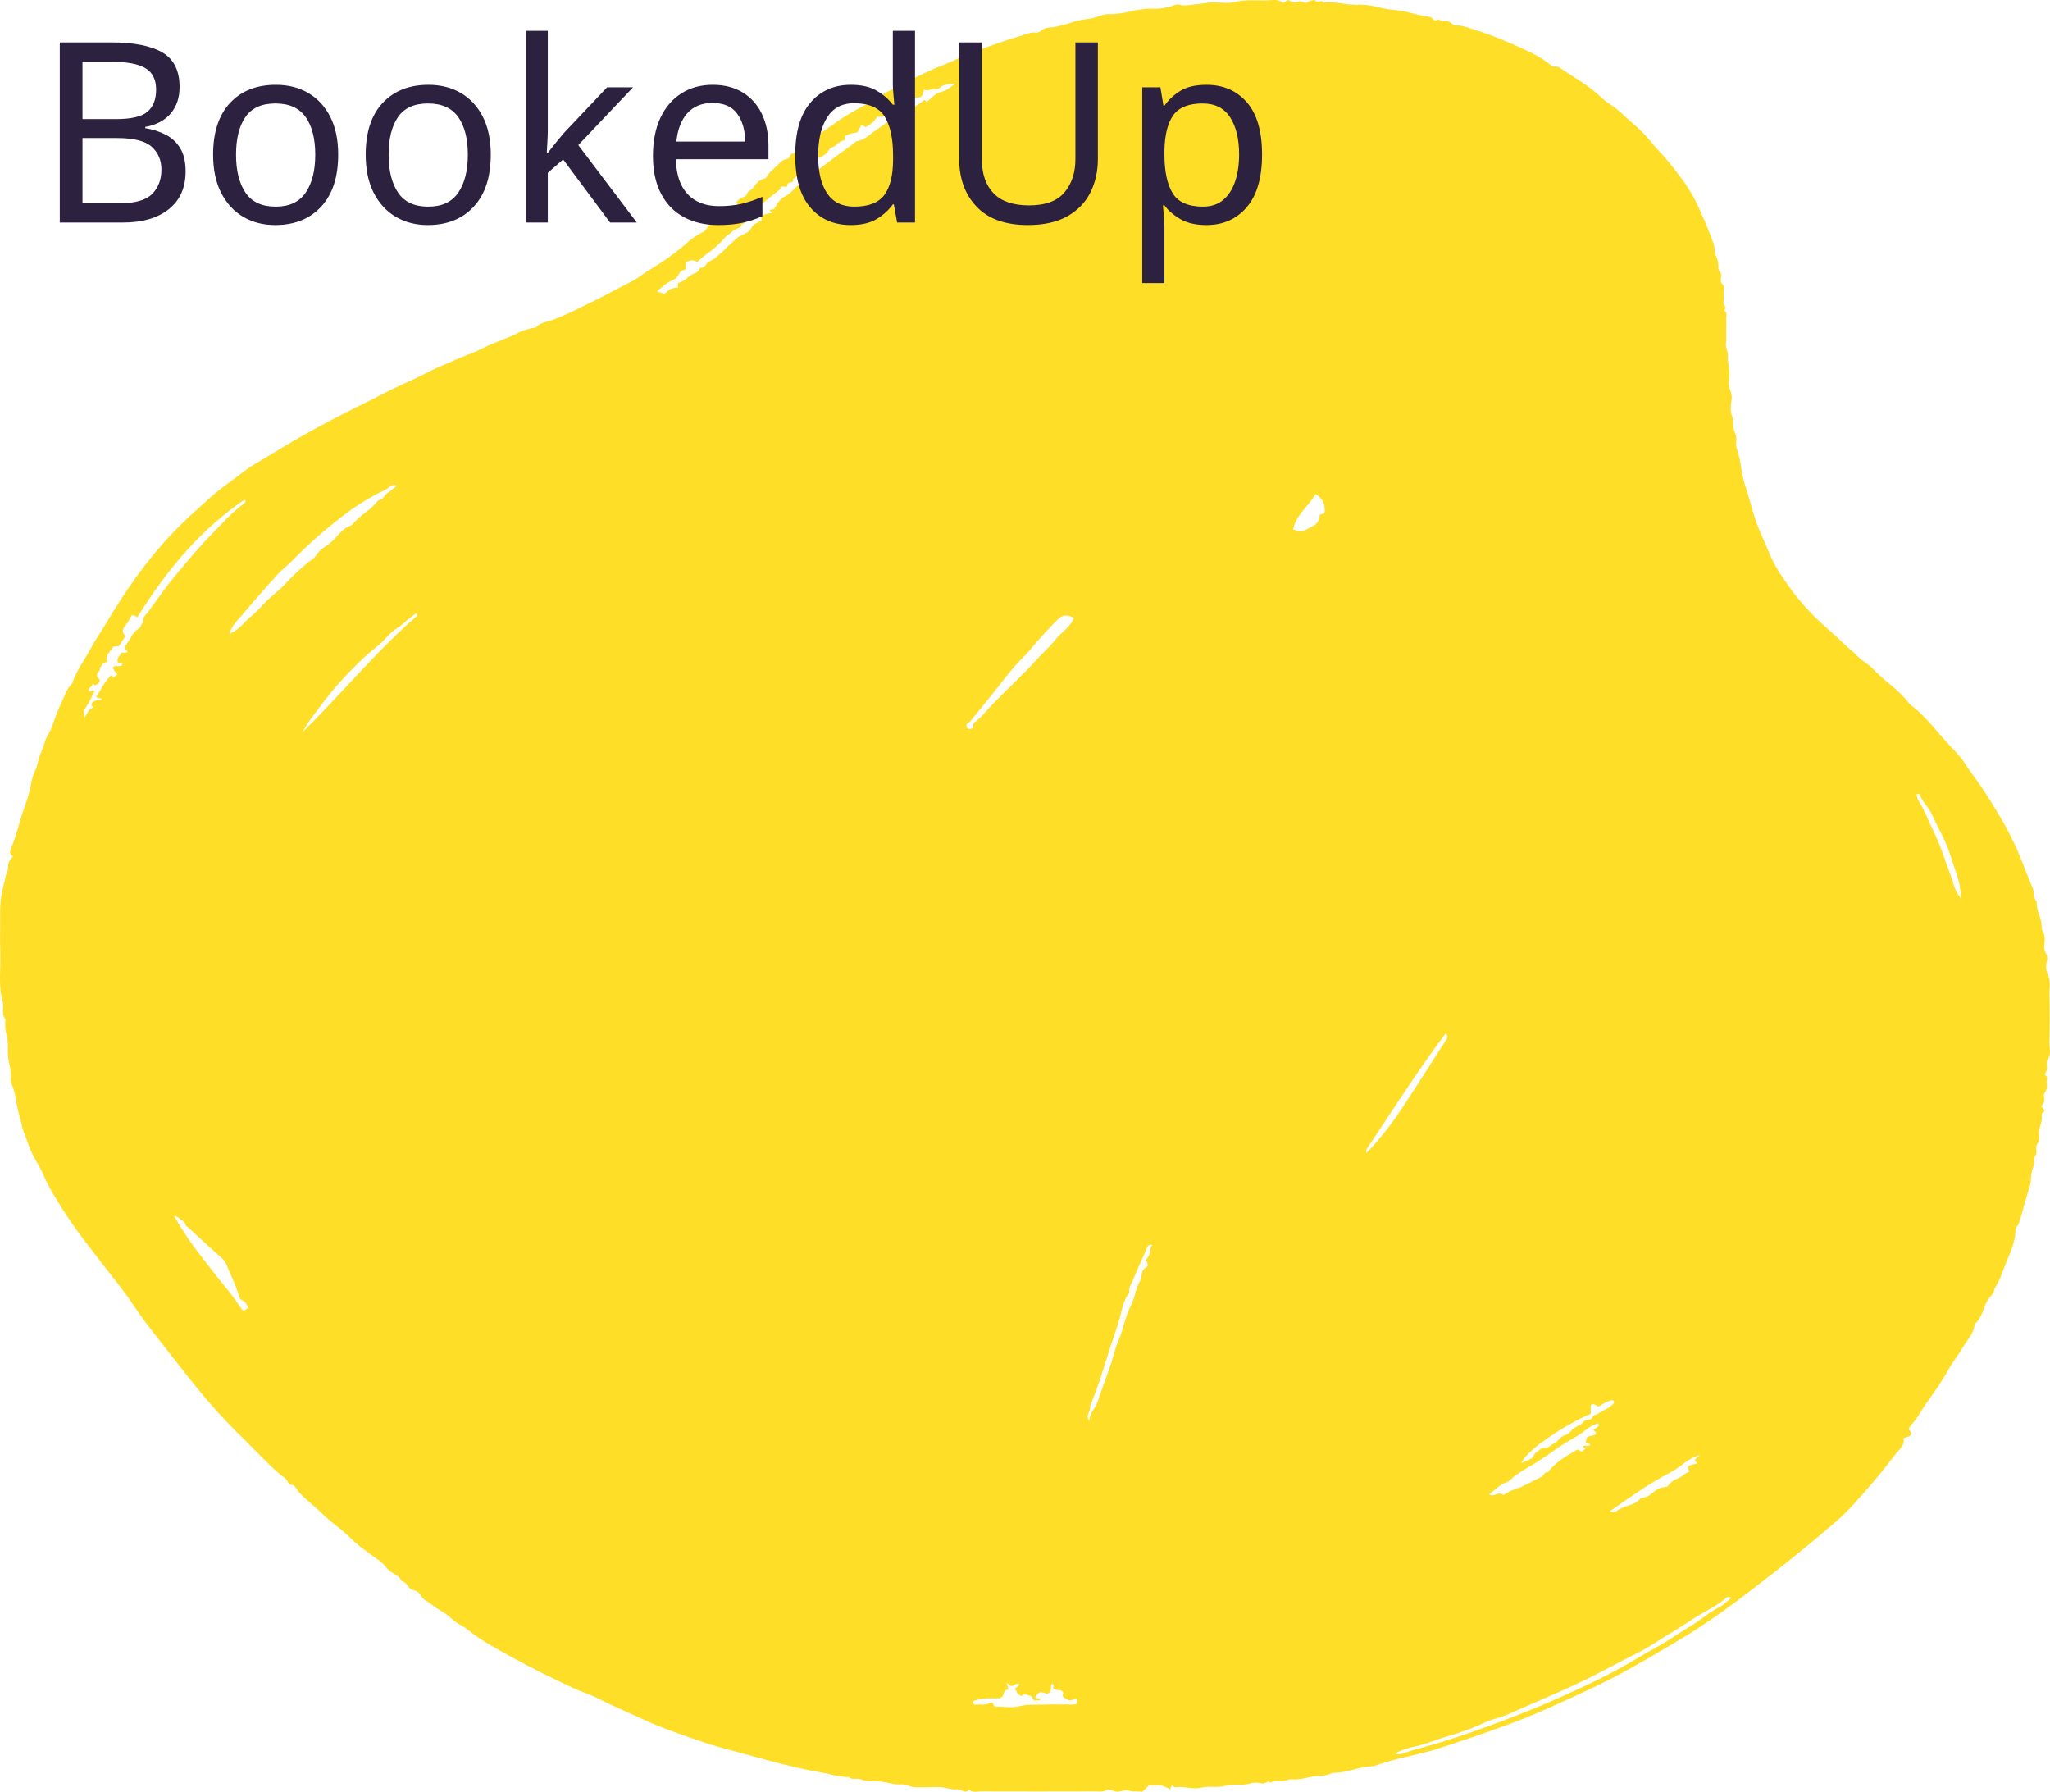
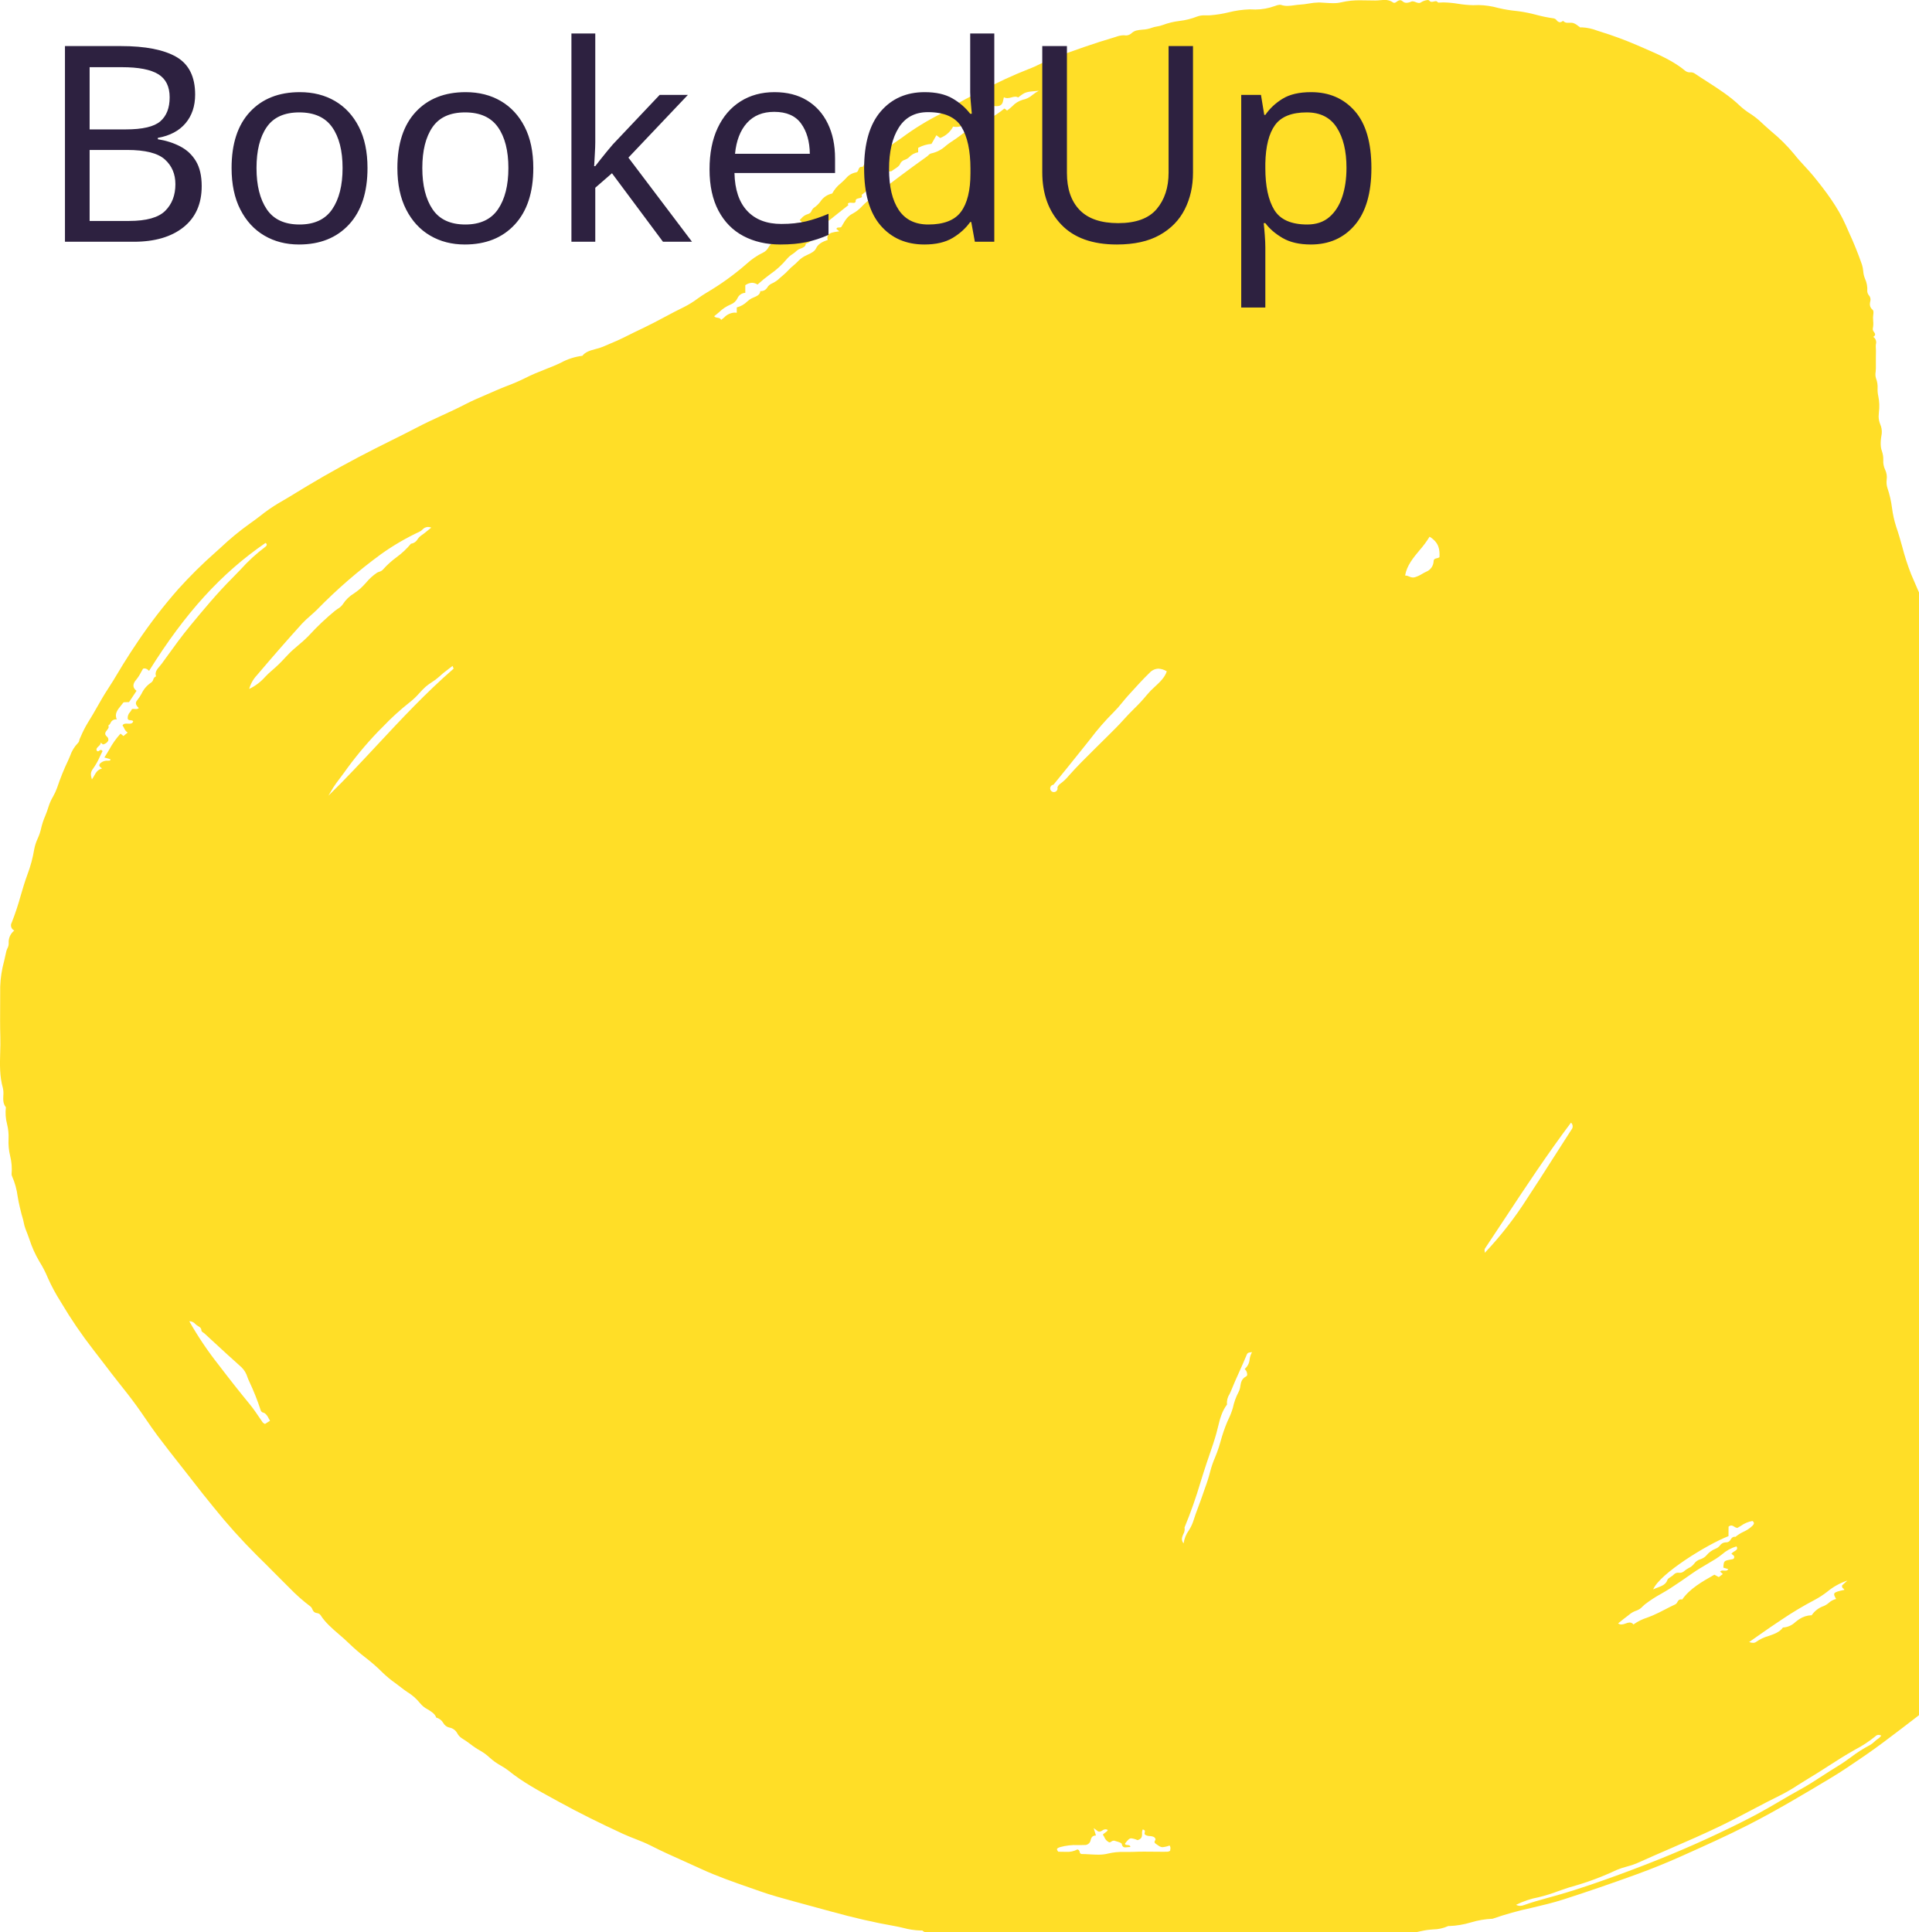
- <svg xmlns="http://www.w3.org/2000/svg" width="812.827" height="710.337" viewBox="0 0 812.827 710.337">
+ <svg xmlns="http://www.w3.org/2000/svg" width="100%" height="100%" viewBox="0 0 700 705">
  <g id="Group_42" data-name="Group 42" transform="translate(-612 -238.781)">
    <g id="Group_3" data-name="Group 3" transform="translate(-6.469 -77.425)">
      <g id="_43" data-name="43" transform="translate(618.469 316.206)">
        <path id="Fill_225" data-name="Fill 225" d="M452.857,710.337h0a10.423,10.423,0,0,0-2.008-.159l-.42,0H450.4l-.465,0a6.186,6.186,0,0,1-2.488-.389,1.555,1.555,0,0,0-.581-.088,11.6,11.6,0,0,0-2.072.313c-.453.094-.921.191-1.334.25a2.839,2.839,0,0,1-.389.026,5.418,5.418,0,0,1-1.863-.429l-.1-.036a4.761,4.761,0,0,0-1.552-.4,1.442,1.442,0,0,0-.707.173,5.642,5.642,0,0,1-2.818.632c-.34,0-.683-.015-1.015-.03l-.144-.005c-.267-.01-.544-.021-.815-.021h-.092c-7.3.024-14.869.036-22.5.036-7.263,0-14.823-.011-22.471-.033h-.054c-.367,0-.751.031-1.122.062-.4.033-.8.066-1.194.066a3.221,3.221,0,0,1-2.411-.856,1.853,1.853,0,0,1-1.439.807,3.748,3.748,0,0,1-1.513-.475,3.922,3.922,0,0,0-1.587-.49,1.71,1.71,0,0,0-.27.021,5.507,5.507,0,0,1-.866.066,13.779,13.779,0,0,1-2.971-.452c-.321-.073-.629-.142-.937-.206a16.321,16.321,0,0,0-3.347-.288c-.758,0-1.539.029-2.294.056l-.067,0c-.81.031-1.6.059-2.376.059q-.327,0-.651-.007c-.192-.006-.382-.008-.572-.008-.168,0-.335,0-.5,0h-.182c-.24,0-.48.006-.72.006a8.528,8.528,0,0,1-3.872-.709,7.522,7.522,0,0,0-3.2-.436,13.243,13.243,0,0,1-2.625-.176c-.4-.08-.8-.166-1.2-.251l-.025-.005a30.354,30.354,0,0,0-6.309-.882h-.3c-.29,0-.578.007-.864.007a10.157,10.157,0,0,1-4.333-.738,2.8,2.8,0,0,0-1.174-.2c-.223,0-.458.011-.685.022s-.482.022-.715.022a2.676,2.676,0,0,1-2.108-.747c-.231.011-.457.015-.668.015a27.485,27.485,0,0,1-6.278-.959c-1-.234-2.033-.476-3.065-.655-7.3-1.269-15-3.036-23.552-5.4-2.481-.686-5.01-1.372-7.455-2.034l-.035-.009c-3.927-1.064-7.986-2.164-11.953-3.3-2.016-.572-4.1-1.237-6.2-1.975q-1.774-.626-3.557-1.244c-6.028-2.1-12.259-4.272-18-6.934-2.059-.955-4.172-1.9-6.216-2.815-4.027-1.8-8.186-3.663-12.143-5.687-1.785-.915-3.757-1.689-5.663-2.437-1.487-.584-3.023-1.187-4.476-1.857-8.7-4.015-16.212-7.767-22.959-11.471q-1.087-.6-2.178-1.191c-5.716-3.121-11.627-6.348-16.606-10.4a22.14,22.14,0,0,0-2.756-1.807c-.738-.434-1.5-.881-2.186-1.372s-1.337-1.057-1.963-1.6a17.678,17.678,0,0,0-3.226-2.388,29.808,29.808,0,0,1-3.774-2.507,33.763,33.763,0,0,0-3.116-2.133,4.825,4.825,0,0,1-1.58-1.7,4.06,4.06,0,0,0-3.02-2.2,3.426,3.426,0,0,1-2.153-1.676,4.093,4.093,0,0,0-2.562-1.941c-.468-1.4-1.744-2.173-3.1-2.995a8.78,8.78,0,0,1-2.868-2.342,17.414,17.414,0,0,0-4.526-3.961c-.755-.527-1.534-1.07-2.241-1.631s-1.477-1.134-2.211-1.678a37.149,37.149,0,0,1-4.687-3.887,64.194,64.194,0,0,0-6.267-5.475,69.485,69.485,0,0,1-5.746-4.95c-1.19-1.191-2.516-2.331-3.8-3.434-2.487-2.14-5.059-4.353-6.749-7.027a1.8,1.8,0,0,0-1.338-.757,2.089,2.089,0,0,1-1.026-.414,2.64,2.64,0,0,1-.65-1,2.242,2.242,0,0,0-.734-1.04,63.489,63.489,0,0,1-7.636-6.77l-.691-.683c-1.659-1.632-3.3-3.291-4.889-4.895-2.022-2.042-4.111-4.151-6.209-6.184A214.316,214.316,0,0,1,77.863,549.9c-2.543-3.071-5.018-6.246-7.412-9.316l-.023-.03q-1.052-1.35-2.107-2.7-1.226-1.564-2.456-3.125c-2.808-3.567-5.711-7.256-8.461-10.937-1.474-1.976-2.878-4.026-4.237-6.009-1.124-1.642-2.287-3.339-3.485-4.988-2.043-2.811-4.183-5.518-6.569-8.512-1.7-2.132-3.361-4.317-4.97-6.43-1.332-1.749-2.71-3.558-4.106-5.336a166.044,166.044,0,0,1-11.671-17.122L22.129,475a66.557,66.557,0,0,1-4.668-8.676,39.638,39.638,0,0,0-3.064-5.945,39.982,39.982,0,0,1-3.687-8.207c-.437-1.213-.888-2.466-1.391-3.687a13.449,13.449,0,0,1-.661-2.394,16.7,16.7,0,0,0-.438-1.768c-.276-.854-.482-1.719-.681-2.556-.1-.411-.194-.817-.3-1.224-.333-1.3-.565-2.626-.789-3.912a26.951,26.951,0,0,0-2.061-7.448,1.43,1.43,0,0,1-.161-.765,19.973,19.973,0,0,0-.525-6.608,21.6,21.6,0,0,1-.583-6.191,18.557,18.557,0,0,0-.534-5.386,16.556,16.556,0,0,1-.437-6.17c-1.076-1.354-1-2.845-.936-4.287a8.541,8.541,0,0,0-.164-2.751c-1.222-4.3-1.1-8.693-.977-12.943.052-1.843.106-3.743.05-5.608-.115-3.914-.09-7.9-.066-11.747.014-2.2.028-4.48.016-6.723a40.377,40.377,0,0,1,1.449-9.376c.268-1.135.545-2.308.779-3.469a5.352,5.352,0,0,1,.4-1.09,3.746,3.746,0,0,0,.473-1.87,5.369,5.369,0,0,1,2.051-4.647,2.058,2.058,0,0,1-.931-2.937,95.313,95.313,0,0,0,3.22-9.673c.747-2.547,1.518-5.175,2.459-7.727a49.093,49.093,0,0,0,2.541-9.444,16.583,16.583,0,0,1,1.251-3.814,18.066,18.066,0,0,0,1.22-3.593,25.322,25.322,0,0,1,1.507-4.607,34.134,34.134,0,0,0,1.256-3.513,17.535,17.535,0,0,1,1.571-3.5,19.74,19.74,0,0,0,1.517-3.279,88.242,88.242,0,0,1,4.1-10.137c.215-.469.415-.952.608-1.419a12.663,12.663,0,0,1,2.913-4.8,1.58,1.58,0,0,0,.465-.95,2.341,2.341,0,0,1,.145-.5q.228-.5.451-.992l.014-.03a38.6,38.6,0,0,1,2.546-4.969c1.2-1.88,2.312-3.836,3.388-5.727,1.247-2.192,2.535-4.457,3.967-6.618,1.289-1.947,2.493-3.956,3.657-5.9.586-.978,1.193-1.99,1.8-2.983,1.8-2.912,3.644-5.757,5.481-8.457A187.72,187.72,0,0,1,65.014,215a166.4,166.4,0,0,1,13.742-13.584q.922-.826,1.838-1.657a100.55,100.55,0,0,1,10.414-8.592c1.375-.943,2.707-1.963,3.995-2.949a58.507,58.507,0,0,1,6.56-4.562c2.34-1.327,4.662-2.748,6.909-4.122,1.191-.729,2.421-1.482,3.646-2.215,7.95-4.76,16.345-9.38,24.952-13.734,1.855-.939,3.756-1.884,5.594-2.8,3.15-1.566,6.389-3.176,9.508-4.809,2.951-1.546,6.052-2.974,9.052-4.355,2.909-1.339,5.917-2.724,8.784-4.215,2.242-1.164,4.705-2.218,7.088-3.237,1.249-.534,2.524-1.079,3.751-1.633,1.422-.639,2.91-1.222,4.349-1.786a65.892,65.892,0,0,0,6.252-2.7c2.528-1.31,5.277-2.4,7.935-3.453.871-.345,1.769-.7,2.653-1.063s1.757-.774,2.609-1.175a21.923,21.923,0,0,1,7.843-2.523c1.139-1.488,3.038-1.991,4.876-2.477a18.407,18.407,0,0,0,2.706-.865c.863-.384,1.764-.763,2.635-1.13,1.653-.695,3.343-1.406,4.888-2.193,2.374-1.209,4.781-2.367,7.454-3.646,2.541-1.216,5.04-2.548,7.456-3.835,2.346-1.25,4.766-2.54,7.213-3.719A33.379,33.379,0,0,0,254.5,109c1.052-.743,2.139-1.511,3.3-2.187a96.115,96.115,0,0,0,14.686-10.6,25.349,25.349,0,0,1,6.05-4.091,4.362,4.362,0,0,0,1.855-1.824A4.994,4.994,0,0,1,281.8,88.7a52.355,52.355,0,0,0,4.317-3.3c.754-.619,1.535-1.26,2.326-1.869.766-.591,1.384-1.15,1.194-2.008l.99-.086c.612-.053,1.139-.1,1.641-.14.183-.144.268-.262.256-.359-.014-.114-.156-.189-.306-.268-.2-.1-.4-.213-.37-.426.179-.167.353-.348.521-.523a4.806,4.806,0,0,1,2.452-1.615,1.957,1.957,0,0,0,1.335-1.229,2.623,2.623,0,0,1,.934-1.142,9.4,9.4,0,0,0,2.245-2.17,6.841,6.841,0,0,1,4.319-2.954,11.98,11.98,0,0,1,3.2-3.794,24.6,24.6,0,0,0,1.9-1.84,6.057,6.057,0,0,1,3.55-2.063c.6-.1.763-.56.922-1,.186-.516.379-1.05,1.255-1.05a2.65,2.65,0,0,1,.29.017c1.511-2.705,4.411-4.373,7.216-5.985,1.053-.605,2.142-1.231,3.129-1.9,1.35-.913,2.706-1.863,4.016-2.782a94.8,94.8,0,0,1,13.77-8.5,43.572,43.572,0,0,0,4.893-2.87,47.232,47.232,0,0,1,4.629-2.748c1.984-.983,3.971-2.007,5.893-3a153.767,153.767,0,0,1,16.865-7.834c1.635-.607,3.213-1.368,4.739-2.1a53.158,53.158,0,0,1,4.926-2.173l.327-.119c6.869-2.493,13.973-5.071,21.191-7.174.278-.081.555-.171.822-.257a8.771,8.771,0,0,1,2.743-.569,5.158,5.158,0,0,1,.7.048,2.565,2.565,0,0,0,.346.024,3.12,3.12,0,0,0,1.961-.879,4.471,4.471,0,0,1,1.6-.9,14.174,14.174,0,0,1,2.363-.349,10.8,10.8,0,0,0,3.325-.664,9.973,9.973,0,0,1,1.9-.48,11.332,11.332,0,0,0,2.174-.557,26.231,26.231,0,0,1,6.087-1.471,25,25,0,0,0,6.3-1.567A7.667,7.667,0,0,1,439.8,5.6l.425,0h.054l.463,0c.317,0,.568,0,.79-.016a42.175,42.175,0,0,0,6.752-1.077,36.455,36.455,0,0,1,7.674-1.091c.348,0,.7.01,1.034.029.364.021.734.032,1.1.032a21.109,21.109,0,0,0,7.06-1.278l.157-.055a5.454,5.454,0,0,1,1.686-.412,1.524,1.524,0,0,1,.492.075,6.9,6.9,0,0,0,2.25.347,18.472,18.472,0,0,0,2.575-.242c.689-.1,1.4-.2,2.09-.229a26.486,26.486,0,0,0,3.06-.377,23.077,23.077,0,0,1,3.716-.4c.189,0,.377,0,.559.013.54.026,1.1.064,1.634.1,1,.069,2.034.14,3.03.14a12.321,12.321,0,0,0,3.042-.323,28.256,28.256,0,0,1,7.027-.723c.85,0,1.711.017,2.544.033s1.713.034,2.569.034h.4c.507,0,1.035-.049,1.546-.094.544-.047,1.106-.1,1.657-.1a4.97,4.97,0,0,1,3.136.916.69.69,0,0,0,.417.146,1.814,1.814,0,0,0,.938-.446l.058-.041a2.042,2.042,0,0,1,1.135-.484A1.429,1.429,0,0,1,511.8.5a2.041,2.041,0,0,0,1.389.526,4.687,4.687,0,0,0,1.781-.451,1.173,1.173,0,0,1,.463-.089,3.4,3.4,0,0,1,1.151.3,3.46,3.46,0,0,0,1.172.307,1.15,1.15,0,0,0,.636-.181,5.616,5.616,0,0,1,2.541-.9A.673.673,0,0,1,521.5.2a1.106,1.106,0,0,0,.939.476,3.252,3.252,0,0,0,.749-.12,3.068,3.068,0,0,1,.706-.121.745.745,0,0,1,.682.373.574.574,0,0,0,.393.142l.036,0c.527-.05,1.082-.076,1.651-.076a38.341,38.341,0,0,1,5.405.51l.04.006a38.91,38.91,0,0,0,5.423.506c.346,0,.688-.009,1.017-.027.307-.017.625-.025.946-.025a28.9,28.9,0,0,1,7.245,1.075,49.264,49.264,0,0,0,6.575,1.09l.078.009.941.114a52.274,52.274,0,0,1,6.247,1.281,50.271,50.271,0,0,0,6.4,1.3,1.822,1.822,0,0,1,1.033.7,1.683,1.683,0,0,0,1.153.71,1.91,1.91,0,0,0,1.15-.528,2.209,2.209,0,0,0,1.9.724c.146,0,.294,0,.441-.008s.309-.008.456-.008a3.5,3.5,0,0,1,.921.1,5.262,5.262,0,0,1,1.7.975c.277.206.564.418.887.628.218-.016.438-.024.651-.024a18,18,0,0,1,5.52,1.192c.33.108.66.215.994.32a136.242,136.242,0,0,1,13.862,5.124q1.077.473,2.162.941c5.358,2.322,10.886,4.718,15.2,8.349a2.541,2.541,0,0,0,1.726.482,2.609,2.609,0,0,1,1.5.339c1.509,1.024,3.077,2.03,4.592,3,4.22,2.71,8.58,5.51,12.14,8.975a26.719,26.719,0,0,0,3.556,2.712,27.788,27.788,0,0,1,3.581,2.723c1.365,1.306,2.82,2.581,4.227,3.814a61.489,61.489,0,0,1,8.375,8.344c1.133,1.47,2.469,2.916,3.761,4.315,1.1,1.191,2.233,2.417,3.253,3.667,4.421,5.426,8.907,11.347,11.766,17.881q.538,1.227,1.083,2.452a129.515,129.515,0,0,1,4.859,12.028,11.949,11.949,0,0,1,.438,2.306,8.673,8.673,0,0,0,.612,2.674,9.24,9.24,0,0,1,.857,4.624,2.532,2.532,0,0,0,.593,1.51,2.327,2.327,0,0,1,.572,1.858c-.249,1.085-.531,2.315.787,3.434.421.357.325,1.111.233,1.841a7.33,7.33,0,0,0-.08.942c0,.406.025.822.049,1.225a9.189,9.189,0,0,1-.131,2.863,1.552,1.552,0,0,0,.418,1.208c.41.6.8,1.176-.261,1.8a2.388,2.388,0,0,1,.976,2.687,5.542,5.542,0,0,0-.042,1.1,22.076,22.076,0,0,1,.042,2.561c-.009.386-.017.759-.017,1.131v4.1c0,.382-.039.782-.077,1.168a5,5,0,0,0,.164,2.5,8.651,8.651,0,0,1,.54,3.593,10.969,10.969,0,0,0,.263,2.823,17.954,17.954,0,0,1,.209,5.924l0,.048c-.035.466-.069.931-.094,1.392a7.69,7.69,0,0,0,.591,2.878,6.849,6.849,0,0,1,.55,3.355c-.32,1.992-.718,4.47.091,6.521a9.117,9.117,0,0,1,.47,3.221,6.934,6.934,0,0,0,.634,3.375,6.489,6.489,0,0,1,.6,3.794,6.97,6.97,0,0,0,.255,2.913,36.889,36.889,0,0,1,1.7,7.372,38.912,38.912,0,0,0,1.5,6.771c.846,2.42,1.542,4.906,2.216,7.31A87.8,87.8,0,0,0,697.36,209.6c.767,1.842,1.586,3.708,2.377,5.513.814,1.857,1.651,3.766,2.433,5.648a55.347,55.347,0,0,0,5.518,9.406q.413.61.824,1.219a91.707,91.707,0,0,0,10.151,12.273c1.986,2.069,4.2,4.03,6.34,5.926,1.925,1.705,3.913,3.466,5.723,5.294.805.815,1.705,1.579,2.576,2.317a34.332,34.332,0,0,1,2.971,2.729,22.2,22.2,0,0,0,3.235,2.673,22.539,22.539,0,0,1,3.2,2.637,74.743,74.743,0,0,0,6.248,5.713,51.528,51.528,0,0,1,8.43,8.323c4.387,3.3,7.812,7.281,11.124,11.134,2,2.327,4.067,4.732,6.325,6.962a41.731,41.731,0,0,1,5.031,6.456c.762,1.124,1.548,2.283,2.382,3.387a180.638,180.638,0,0,1,10.139,15.532l.836,1.381a116.94,116.94,0,0,1,8.043,16.236c.687,1.663,1.342,3.362,1.975,5.005.884,2.293,1.8,4.664,2.81,6.967a5.076,5.076,0,0,1,.311,1.927,3.4,3.4,0,0,0,1.123,2.935,15.661,15.661,0,0,0,1.046,5.447,14.775,14.775,0,0,1,1.022,5.773c1.412,1.987,1.215,4.156,1.024,6.254-.024.265-.048.53-.069.793a4.615,4.615,0,0,0,.627,2.306,4.061,4.061,0,0,1,.568,2.7c-.406,1.748-.717,3.743.054,5.281a12.183,12.183,0,0,1,.891,6.261c-.026.675-.053,1.372-.039,2.062.139,6.581.135,13.072-.012,19.29a14.6,14.6,0,0,0,.114,1.837c.156,1.5.319,3.053-.7,4.52a3.929,3.929,0,0,0-.427,2.742,3.775,3.775,0,0,1-.639,3.069c-.288.337-.018.619.268.918s.608.636.453,1.089a5.261,5.261,0,0,0-.117,2.2,4.1,4.1,0,0,1-.7,3.3,2.753,2.753,0,0,0-.374,2.19,2.879,2.879,0,0,1-.75,2.778c-.433.393-.08.852.292,1.339.319.416.649.846.5,1.261-.1.285-.416.532-.963.755a10.547,10.547,0,0,1-.587,4.874c-.163.574-.331,1.168-.459,1.758a6.994,6.994,0,0,0-.034,2.044,4.588,4.588,0,0,1-.682,3.473,3.16,3.16,0,0,0-.388,2.318c.084,1.041.17,2.118-.954,2.98a7.837,7.837,0,0,1-.48,4.469,10.547,10.547,0,0,0-.656,3.4,18.1,18.1,0,0,1-1.207,5.9l-.069.216c-.975,3.062-1.865,6.213-2.644,9.366a26.293,26.293,0,0,1-1.149,3.339,1.955,1.955,0,0,1-.485.634,1.486,1.486,0,0,0-.586,1.077c.046,4.353-1.688,8.477-3.365,12.464-.3.715-.6,1.428-.89,2.14-.3.742-.585,1.5-.859,2.239a29.791,29.791,0,0,1-2.967,6.358,4.024,4.024,0,0,0-.438,1.159,3.4,3.4,0,0,1-.8,1.683,13.4,13.4,0,0,0-3.253,5.563c-.209.554-.446,1.182-.7,1.769a13.48,13.48,0,0,1-2.3,3.764,1.609,1.609,0,0,1-.341.253c-.179.112-.349.217-.351.332-.049,2.573-1.572,4.716-3.045,6.789a31.7,31.7,0,0,0-1.79,2.71c-.794,1.409-1.755,2.784-2.685,4.113a44.686,44.686,0,0,0-3,4.69,88.623,88.623,0,0,1-6.261,9.724c-1.794,2.537-3.647,5.158-5.216,7.843a29.3,29.3,0,0,1-2.815,3.809l-.015.018c-.374.452-.728.879-1.033,1.274a1.207,1.207,0,0,0,.339,1.482,1.11,1.11,0,0,1,.411,1.056c-.24.907-1.339,1.3-3.035,1.635.538,2.274-1,3.969-2.483,5.609-.468.517-.95,1.049-1.356,1.589-3.909,5.2-8.207,10.417-12.775,15.5q-.633.7-1.262,1.408a90.924,90.924,0,0,1-8.083,8.291c-10.562,9.177-21.858,18.325-34.531,27.966l-.95.724c-4.146,3.159-8.434,6.426-12.851,9.45l-.98.671c-3.661,2.506-7.446,5.1-11.333,7.432-9.729,5.835-19.783,11.865-30.257,17.214-7.746,3.96-15.889,7.606-23.764,11.133l-.756.339c-5.131,2.3-10.589,4.51-16.222,6.563-8.952,3.262-17.95,6.35-26.744,9.176-3.777,1.214-7.73,2.145-11.553,3.045a119.927,119.927,0,0,0-14.244,3.979,31.811,31.811,0,0,0-7.885,1.333,31.644,31.644,0,0,1-7.92,1.333q-.189,0-.38,0a13.948,13.948,0,0,1-5.615,1.237c-.784.063-1.593.128-2.358.244-.795.121-1.6.3-2.379.464a22.012,22.012,0,0,1-4.658.659,10.867,10.867,0,0,1-1.294-.076,2.192,2.192,0,0,0-.268-.016,4.854,4.854,0,0,0-1.627.393l-.069.025a5.483,5.483,0,0,1-1.864.42,3.151,3.151,0,0,1-.393-.024,11.5,11.5,0,0,0-1.478-.109,4.664,4.664,0,0,0-2.632.685,1.235,1.235,0,0,0-.884-.445,2.141,2.141,0,0,0-1,.366l-.042.024a2.333,2.333,0,0,1-1.138.392,1.379,1.379,0,0,1-.361-.049,9.3,9.3,0,0,0-2.415-.312,7.282,7.282,0,0,0-2.161.3,15.292,15.292,0,0,1-4.6.529l-.706,0-.734,0a14.279,14.279,0,0,0-3.833.385,14.72,14.72,0,0,1-4.043.448c-.349,0-.7,0-1.043-.009H480.8c-.313,0-.625-.007-.935-.007a14.1,14.1,0,0,0-3.364.315,10.251,10.251,0,0,1-2.467.279,26.142,26.142,0,0,1-3.223-.266,25.718,25.718,0,0,0-3.185-.265,10.4,10.4,0,0,0-1.68.127.281.281,0,0,1-.045,0c-.207,0-.471-.22-.727-.433a4.628,4.628,0,0,0-.385-.3c-.439.143-.494.429-.558.76a1.626,1.626,0,0,1-.29.747c-.349-.155-.7-.337-1.041-.512a9.037,9.037,0,0,0-2.484-.986,10.263,10.263,0,0,0-1.8-.134c-.471,0-.944.017-1.445.036-.535.019-1.078.039-1.64.039-.856.824-1.823,1.761-2.671,2.585Zm232.56-77.268a1.634,1.634,0,0,0-1.128.525,42.9,42.9,0,0,1-7.343,4.823c-3.466,1.936-6.8,4.081-10.026,6.155-2.442,1.57-4.962,3.191-7.518,4.708-1.085.646-2.167,1.334-3.213,2a65.244,65.244,0,0,1-6.271,3.67c-3.579,1.751-7.137,3.625-10.578,5.438-3.7,1.95-7.529,3.966-11.393,5.834-6.2,3-12.666,5.8-18.916,8.513-3.847,1.668-7.825,3.394-11.707,5.149a26.3,26.3,0,0,1-3.777,1.26,25.285,25.285,0,0,0-3.706,1.239,103.768,103.768,0,0,1-16,5.987c-1.843.5-3.642,1.144-5.381,1.764a58.9,58.9,0,0,1-7.064,2.183,31.361,31.361,0,0,0-8.208,2.76,3.012,3.012,0,0,0,1.469.387,4.153,4.153,0,0,0,1.422-.282c2.959-1.069,6.081-1.928,9.1-2.759,1.136-.313,2.3-.632,3.427-.956,7.977-2.291,15.606-5,22.016-7.345,13.229-4.835,25.043-9.732,36.117-14.971,6.068-2.868,10.62-5.142,14.76-7.374,2.651-1.428,5.273-2.965,7.808-4.453,2.394-1.4,4.855-2.848,7.335-4.2,2.949-1.6,5.75-3.426,8.46-5.187,1.814-1.179,3.687-2.4,5.587-3.538,1.642-.986,3.187-2.105,4.682-3.188a47.145,47.145,0,0,1,6.87-4.386,7.653,7.653,0,0,0,1.693-1.27c.17-.155.339-.307.51-.454.214-.183.454-.358.686-.528a4.207,4.207,0,0,0,1.3-1.251A2.52,2.52,0,0,0,685.416,633.069Zm-292.262,41.8h0a1.036,1.036,0,0,1,.789.9.849.849,0,0,0,.695.78c.973,0,2,.058,2.984.114,1.017.058,2.055.117,3.056.117a13.923,13.923,0,0,0,3.621-.4,21.978,21.978,0,0,1,5.807-.588l.775,0h.052l.747,0c.6,0,1.322,0,2.057-.038,1.125-.053,2.332-.078,3.8-.078.979,0,1.975.011,2.938.022h.059c.928.011,1.98.023,3,.023.238,0,.475,0,.713,0s.474,0,.71,0c.453,0,.819-.008,1.151-.024a1.582,1.582,0,0,0,.588-.2c.092-.046.18-.09.269-.126a4.64,4.64,0,0,1,.051-.507,1.649,1.649,0,0,0-.248-1.422,9.949,9.949,0,0,1-2.582.607c-.707,0-1.156-.318-2.14-1.015l-.311-.22c-.694-.488-.47-.87-.272-1.207.113-.193.22-.376.148-.559-.341-.9-1.243-.984-2.116-1.068a3.178,3.178,0,0,1-1.566-.407c-.409-.219-.328-.544-.241-.887.108-.433.221-.88-.735-1.1a2.978,2.978,0,0,0-.244,1.488c.005.952.011,1.936-1.647,2.407a7.714,7.714,0,0,0-2.277-.663c-.758,0-1.2.552-2.282,1.886-.042.493.4.531.877.57.524.044,1.065.089,1.045.732a2.689,2.689,0,0,0-.294-.015,6.016,6.016,0,0,0-.773.064,6.1,6.1,0,0,1-.746.065c-.529,0-1.1-.148-1.3-1.249-.081-.421-1.134-.722-1.981-.965-.316-.091-.586-.168-.762-.239-.044,0-.086,0-.127,0a1.459,1.459,0,0,0-.919.308l-.092.068a.889.889,0,0,1-.529.243.809.809,0,0,1-.359-.1,3.508,3.508,0,0,1-1.582-1.784,5.322,5.322,0,0,0-.563-.933,4.231,4.231,0,0,1,.86-.711c.432-.3.84-.578.935-1.01a1.871,1.871,0,0,0-.833-.219,2.112,2.112,0,0,0-1.14.428l-.029.018a2,2,0,0,1-1.058.408,1.323,1.323,0,0,1-.433-.076c-.3-.223-.633-.473-1.421-1.058l-.214-.159c.224.733.392,1.289.539,1.773l.277.912c-1.411.054-1.653.814-1.909,1.62a2.21,2.21,0,0,1-1.781,1.853c-.6.03-1.213.034-1.735.034l-.688,0h-.442a20.961,20.961,0,0,0-6.5.74c-.688.219-1.037.427-1.131.673-.1.269.1.577.476,1.018l.037,0,.353,0c.408,0,.816.01,1.21.02s.821.02,1.23.02a7.648,7.648,0,0,0,4.152-.895Zm280.909-98.107a22.659,22.659,0,0,0-7.334,4.067,31.51,31.51,0,0,1-4.527,2.951,126.4,126.4,0,0,0-12.152,7.263c-2.836,1.846-5.615,3.8-8.3,5.683l-.022.016c-1.144.8-2.327,1.633-3.495,2.441a3.907,3.907,0,0,0,1.391.3,1.925,1.925,0,0,0,1.257-.412,13.85,13.85,0,0,1,4.339-2.053c2.031-.693,4.13-1.409,5.335-3.124a7.078,7.078,0,0,0,4.572-2.019,15.9,15.9,0,0,1,1.531-1.12,8.4,8.4,0,0,1,4.12-1.328c.086,0,.171,0,.254.007a8.72,8.72,0,0,1,4.394-3.375,6.785,6.785,0,0,0,1.846-1.155,5.962,5.962,0,0,1,2.693-1.422c-.625-1.049-.878-1.624-.636-2.04.3-.522,1.4-.809,3.655-1.3a.933.933,0,0,0-.369-.454,1,1,0,0,1-.446-1.208l.738-.669.04-.036c.345-.314.732-.665,1.121-1.015h0Zm-40.474-12.475a14.166,14.166,0,0,0-5.316,2.955,26.215,26.215,0,0,1-2.217,1.6c-1,.62-2.026,1.223-3.018,1.806-1.861,1.093-3.782,2.222-5.552,3.472-3.117,2.2-5.663,3.935-8.014,5.451-1.082.7-2.227,1.361-3.333,2a46.032,46.032,0,0,0-5.941,3.869c-.286.232-.563.5-.832.754a5.44,5.44,0,0,1-2.125,1.476,8.142,8.142,0,0,0-2.969,1.684c-.192.151-.378.3-.568.439-.815.6-1.6,1.234-2.353,1.844l-.03.024c-.306.247-.608.49-.907.728a2.053,2.053,0,0,0,1.216.4,4.616,4.616,0,0,0,1.534-.364l.04-.015a4.3,4.3,0,0,1,1.419-.347,1.749,1.749,0,0,1,1.391.718,17.574,17.574,0,0,1,5.011-2.5c.657-.245,1.336-.5,1.989-.776,1.557-.66,3.066-1.442,4.525-2.2,1.2-.622,2.441-1.265,3.7-1.838a1.865,1.865,0,0,0,.812-.89c.28-.491.544-.955,1.339-.955a2.6,2.6,0,0,1,.419.037c2.756-3.96,7.321-6.542,11.737-9.038l1.152.621.2.106.258.14.151-.114,1.327-1c-.164-.142-.322-.281-.476-.418-.177-.156-.343-.3-.508-.446a1.086,1.086,0,0,1,.978-.406c.141,0,.29.01.434.019.166.011.321.022.469.022a1.084,1.084,0,0,0,1.093-.564l-.369-.112-.034-.01c-.479-.145-.941-.286-1.409-.424.17-2.512.17-2.512,3.056-3.008.476-.08.915-.226.906-.759.094-.466-.258-.713-.6-.953a2.43,2.43,0,0,1-.419-.342,2.963,2.963,0,0,1,1.008-.826C633.509,565.689,634.276,565.218,633.589,564.287Zm-1.863-7.627v0a1.49,1.49,0,0,0-.719.21.915.915,0,0,1-.093.067c-.092.061-.2.13-.2.2-.02.863-.019,1.736-.017,2.66v.747c-7.815,3.028-25.1,13.706-27.493,19.447a18.272,18.272,0,0,1,1.688-.705c1.524-.577,2.96-1.12,3.493-2.722.151-.449.687-.794,1.256-1.159a4.921,4.921,0,0,0,1.158-.908,2.076,2.076,0,0,1,1.813-.584,2.35,2.35,0,0,0,1.8-.508,8.393,8.393,0,0,1,1.743-1.209,5.316,5.316,0,0,0,2.008-1.594,4.2,4.2,0,0,1,2.307-1.631,5.2,5.2,0,0,0,1.795-1.018c.121-.121.243-.245.366-.371l.016-.017a8.435,8.435,0,0,1,3.278-2.414,3.664,3.664,0,0,0,1.655-1.2,2.6,2.6,0,0,1,2.01-1.129c.051,0,.1,0,.157,0s.093,0,.138,0a1.784,1.784,0,0,0,1.588-1.024l.026-.039c.344-.506.668-.983,1.455-.983a2.251,2.251,0,0,1,.3.022,13.231,13.231,0,0,1,2.912-1.842,11.635,11.635,0,0,0,3.249-2.17c.559-.6.889-1.086.033-1.772a10.036,10.036,0,0,0-4.212,1.769c-.453.282-.882.548-1.323.782a2.677,2.677,0,0,1-1.168-.5,1.924,1.924,0,0,0-1.028-.412ZM456.843,493.411c-.181.028-.348.045-.5.061-.677.071-1.123.117-1.446.907-.846,2.065-1.783,4.145-2.69,6.156-1.047,2.321-2.126,4.714-3.071,7.1-.16.4-.36.806-.554,1.2a5.484,5.484,0,0,0-.859,3.669c-1.929,2.546-2.634,5.454-3.316,8.266-.184.757-.373,1.539-.584,2.3-.707,2.543-1.59,5.1-2.443,7.575l-.008.024c-.36,1.043-.731,2.121-1.082,3.176-.764,2.293-1.5,4.634-2.207,6.9a167.114,167.114,0,0,1-5.869,16.639,3.506,3.506,0,0,1-.432,2.407c-.463,1.067-.94,2.169.09,3.407a10.524,10.524,0,0,1,1.863-4.674,15.25,15.25,0,0,0,1.592-3.21c.587-1.911,1.3-3.828,1.993-5.681.517-1.387,1.051-2.815,1.528-4.234.267-.8.552-1.6.828-2.377l.007-.02a57.926,57.926,0,0,0,1.92-6.122,35.226,35.226,0,0,1,1.733-5.025c.5-1.234,1.006-2.5,1.4-3.778.214-.7.42-1.4.626-2.1a57.355,57.355,0,0,1,2.434-7.118c.148-.334.3-.666.451-1l.015-.033a25.233,25.233,0,0,0,1.573-4.039l.005-.02a22.408,22.408,0,0,1,2.1-5.831,6.091,6.091,0,0,0,.64-2.165c.212-1.292.432-2.627,2.119-3.519.613-.321.375-1.172.1-1.877a2.451,2.451,0,0,0-.444-.59c-.133-.146-.214-.236-.19-.254a4.965,4.965,0,0,0,1.789-3.47A7.5,7.5,0,0,1,456.843,493.411ZM69.058,482.116h0a124.236,124.236,0,0,0,10.736,15.955c4.013,5.268,7.709,9.948,11.3,14.307,1.371,1.668,2.567,3.437,3.724,5.148l.05.073c.321.474.641.948.966,1.42a1.8,1.8,0,0,0,.641.473c.086.046.16.085.216.122.422-.269.8-.509,1.2-.764l.638-.4c-.186-.292-.35-.6-.509-.89a5.076,5.076,0,0,0-1.344-1.808,1.977,1.977,0,0,0-.543-.248,1.33,1.33,0,0,1-1.005-.863,87.488,87.488,0,0,0-4.168-10.5c-.256-.516-.463-1.059-.664-1.586a8.473,8.473,0,0,0-2.181-3.633c-3.6-3.194-7.182-6.5-10.645-9.694l-.016-.015q-1.427-1.317-2.855-2.632a3.211,3.211,0,0,0-.412-.3c-.358-.237-.728-.48-.725-.965,0-.695-.61-1.069-1.2-1.431a6.229,6.229,0,0,1-.617-.41,4.991,4.991,0,0,1-.368-.338,2.933,2.933,0,0,0-2.219-1.01ZM573.22,409.66c-8.668,11.542-16.6,23.559-24.261,35.18l-.031.047c-2.319,3.515-4.717,7.151-7.1,10.715a1.525,1.525,0,0,0-.084,1.036,3.951,3.951,0,0,1,.047.511,132.242,132.242,0,0,0,15.5-19.922c3.2-4.824,6.345-9.766,9.389-14.546,2.184-3.431,4.443-6.979,6.705-10.457a1.807,1.807,0,0,0-.169-2.564ZM760.547,314.7a1.348,1.348,0,0,0-.647.206,6.348,6.348,0,0,1,.164.7,4.552,4.552,0,0,0,.61,1.717,60.52,60.52,0,0,1,3.746,7.4c.57,1.27,1.16,2.582,1.789,3.856a100.158,100.158,0,0,1,4.979,12.253c.5,1.46,1.06,2.952,1.6,4.394l.012.033c.275.73.549,1.455.813,2.172.252.682.457,1.37.675,2.1a16.819,16.819,0,0,0,3.163,6.576,25.319,25.319,0,0,0-.819-6.714,57.016,57.016,0,0,0-1.784-5.75c-.487-1.392-.989-2.831-1.4-4.263a59.63,59.63,0,0,0-4.506-10.453c-.693-1.363-1.41-2.772-2.067-4.171-.106-.224-.211-.451-.317-.681l-.031-.068a19.422,19.422,0,0,0-2.324-4.1,20.847,20.847,0,0,1-3.006-4.729A.7.7,0,0,0,760.547,314.7ZM165.124,243c-.543.431-1.09.846-1.619,1.248a35.806,35.806,0,0,0-3.331,2.739,17.224,17.224,0,0,1-2.542,1.908,19.959,19.959,0,0,0-2.305,1.683,33.041,33.041,0,0,0-2.345,2.38,24.619,24.619,0,0,1-3.326,3.183,93.5,93.5,0,0,0-10.085,9.191l-.015.015q-.815.82-1.633,1.638a132.733,132.733,0,0,0-12.491,15.125c-.891,1.2-1.806,2.426-2.718,3.629a30.961,30.961,0,0,0-2.023,3.173c-.278.478-.564.971-.859,1.45,6.2-6.063,12.131-12.429,17.869-18.585,8.7-9.338,17.7-18.992,27.765-27.733.072-.064,0-.234-.118-.491C165.281,243.4,165.2,243.215,165.124,243Zm257.543,1v0a4.515,4.515,0,0,0-3.168,1.471c-2.411,2.327-4.666,4.816-6.848,7.224l-.131.144-.97,1.069c-.711.783-1.386,1.608-2.038,2.406a39.813,39.813,0,0,1-3.225,3.631,91.947,91.947,0,0,0-8.422,9.673q-.864,1.092-1.73,2.177l-2.12,2.646-.081.1c-3.111,3.884-6.321,7.891-9.54,11.8a1.353,1.353,0,1,0,1.447.983,2.649,2.649,0,0,1,.9-1.229,16.806,16.806,0,0,0,3.2-2.986c2.9-3.3,6.14-6.5,9.274-9.6q1.272-1.256,2.537-2.514,1.029-1.026,2.072-2.049c2.195-2.161,4.462-4.4,6.469-6.662,1.1-1.247,2.315-2.46,3.487-3.633a59.309,59.309,0,0,0,4.713-5.1,26.759,26.759,0,0,1,2.889-2.962c1.782-1.65,3.625-3.355,4.359-5.616a6.413,6.413,0,0,0-3.083-.978ZM36.8,273.649c.2,0,.4.139.622.425-.324.622-.633,1.278-.933,1.913a24.6,24.6,0,0,1-2.576,4.575c-1.025,1.342-.812,2.337-.379,3.849a13.274,13.274,0,0,0,.839-1.36c.665-1.186,1.24-2.209,2.864-2.627-.069-.055-.139-.109-.208-.162-.665-.512-1.238-.953-.319-1.842a3.666,3.666,0,0,1,2.682-.844c.17-.007.341-.014.514-.025a.406.406,0,0,0,.364-.193.3.3,0,0,0-.113-.36l-1.027-.29-.071-.02-.982-.276c.636-.953,1.214-1.932,1.773-2.878a29.02,29.02,0,0,1,4.124-5.82l1.087.863c.553-.461.98-.815,1.4-1.165l.117-.1a3.383,3.383,0,0,1-1.279-1.586,4.828,4.828,0,0,0-.591-.981c.249-.611.814-.695,1.388-.695.172,0,.352.009.526.017.194.009.372.018.545.018.63,0,1.239-.107,1.424-.881-.184-.32-.579-.351-.962-.382-.466-.037-.906-.073-1.023-.57a3,3,0,0,1,.86-2.417,6.442,6.442,0,0,0,.7-1.105,2.048,2.048,0,0,1,.437-.041c.157,0,.317.012.471.023l.026,0c.166.014.338.028.509.028a1.456,1.456,0,0,0,1.032-.349c-.847-.87-1.533-1.743-.626-2.8a15.309,15.309,0,0,0,1.66-2.506,9.674,9.674,0,0,1,3.455-4,1.918,1.918,0,0,0,.789-1.1,1.69,1.69,0,0,1,1.019-1.186c-.551-1.509.408-2.624,1.335-3.7.262-.3.532-.619.761-.935q.841-1.159,1.677-2.32c2.752-3.815,5.6-7.76,8.684-11.489,4.831-5.847,9.825-11.892,15.41-17.462,1-1,1.987-2.033,2.941-3.033a62.746,62.746,0,0,1,8.985-8.252c.406-.288.614-.59.6-.872a.8.8,0,0,0-.454-.619C80.7,209.24,67.59,223.637,54.393,244.8c-.07-.058-.137-.117-.2-.175a2.133,2.133,0,0,0-1.4-.712,1.851,1.851,0,0,0-.609.112c-.245.405-.478.829-.7,1.24a15.716,15.716,0,0,1-1.82,2.815c-1.356,1.562-1.305,2.874.156,4.012-.7,1.056-1.332,2-1.918,2.882l-.816,1.225c-.281.023-.587.023-.882.024-.591,0-1.1,0-1.227.179-.269.38-.579.759-.879,1.125-1.2,1.463-2.434,2.972-1.468,4.99-.085-.005-.166-.006-.227-.006a2.08,2.08,0,0,0-2.062,1.293,2.392,2.392,0,0,1-.837.97c.373.612-.035,1.123-.467,1.665-.535.671-1.089,1.364-.1,2.289a1.462,1.462,0,0,1,.574,1.534,2.671,2.671,0,0,1-1.949,1.383c-.159-.128-.317-.253-.5-.4l-.339-.268c.083.565-.356.977-.781,1.375-.517.484-1,.942-.59,1.643a.613.613,0,0,0,.391.165.961.961,0,0,0,.54-.256A.952.952,0,0,1,36.8,273.649Zm119.329-81.362a2.8,2.8,0,0,0-2,.976,3.727,3.727,0,0,1-.9.68,89.121,89.121,0,0,0-14.245,8.306,186.614,186.614,0,0,0-23.305,20.213c-.78.785-1.635,1.534-2.461,2.259a37.349,37.349,0,0,0-3.049,2.881c-5.251,5.8-10.62,11.944-16.415,18.78a12.014,12.014,0,0,0-2.833,5.013,18.2,18.2,0,0,0,5.871-4.442,29.245,29.245,0,0,1,2.4-2.265,51.417,51.417,0,0,0,4.829-4.68c.458-.485.916-.969,1.377-1.445,1.082-1.117,2.307-2.151,3.491-3.151a46.255,46.255,0,0,0,3.481-3.147l.356-.372a93.322,93.322,0,0,1,9.556-9.056c.291-.229.622-.452.941-.668a5.642,5.642,0,0,0,1.876-1.686,12.258,12.258,0,0,1,4.073-3.944,26.152,26.152,0,0,0,2.273-1.74,29.27,29.27,0,0,0,2.188-2.247,18.525,18.525,0,0,1,3.94-3.568,3.612,3.612,0,0,1,.787-.335,2.758,2.758,0,0,0,1.421-.865,32.042,32.042,0,0,1,4.856-4.407,29.077,29.077,0,0,0,5.32-4.978,3.226,3.226,0,0,0,2.413-1.645,4.636,4.636,0,0,1,1.153-1.223,29.723,29.723,0,0,0,2.627-2.019c.394-.327.8-.66,1.216-.993a3.785,3.785,0,0,0-1.232-.234ZM512.8,210.008a3.206,3.206,0,0,1,1.369.362,3.2,3.2,0,0,0,1.355.366,2.853,2.853,0,0,0,.762-.111,10.587,10.587,0,0,0,2.595-1.194,15.182,15.182,0,0,1,1.466-.781,4.338,4.338,0,0,0,2.755-3.875c.047-.819.594-.942,1.174-1.073a2.159,2.159,0,0,0,.955-.379c.129-2.677-.047-5.265-3.6-7.479a36.5,36.5,0,0,1-3.7,4.986c-2.267,2.72-4.61,5.533-5.236,9.18.017,0,.034,0,.052,0h.045ZM274.385,103.189a4.838,4.838,0,0,0-2.441.872v2.806a3.216,3.216,0,0,0-2.866,1.989,4.46,4.46,0,0,1-2.43,2.233,13.754,13.754,0,0,0-4.277,2.834c-.57.489-1.159,1-1.764,1.443.23.424.716.5,1.186.578.547.088,1.113.179,1.31.8.394-.276.766-.589,1.126-.89a5.666,5.666,0,0,1,3.8-1.79,5.25,5.25,0,0,1,.8.065v-1.939A8.615,8.615,0,0,0,272.678,110c.255-.214.517-.434.781-.642a6.939,6.939,0,0,1,1.592-.838c1.127-.477,2.292-.971,2.374-2.3.087.006.177.011.279.011a2.665,2.665,0,0,0,2.311-1.4,3.5,3.5,0,0,1,1.57-1.356,9.836,9.836,0,0,0,3.03-2.083c.356-.316.719-.639,1.088-.932a19.8,19.8,0,0,0,1.914-1.811,17.763,17.763,0,0,1,1.9-1.782,16.439,16.439,0,0,0,1.465-1.333,10.893,10.893,0,0,1,2.352-1.917c.412-.228.864-.437,1.3-.64,1.277-.592,2.592-1.2,3.131-2.356.75-1.591,2.194-2.364,4.279-3.094a1.918,1.918,0,0,1,.193-1.871c.625-.762,2.049-.967,3.426-1.165.2-.028.395-.057.59-.087l-1.034-.821c.036-.547.465-.553.919-.559.357,0,.726-.01.9-.3.124-.209.246-.422.369-.635.916-1.591,1.863-3.236,3.7-4.129A12.826,12.826,0,0,0,314.6,75.2a20.462,20.462,0,0,1,1.793-1.666c7.8-6.166,14.952-11.546,21.864-16.449a4.591,4.591,0,0,0,.5-.441,2.065,2.065,0,0,1,.983-.652,11.538,11.538,0,0,0,5.424-2.82,23.1,23.1,0,0,1,2.141-1.559c1.083-.671,2.113-1.435,3.108-2.173a30.382,30.382,0,0,1,4.556-2.974c4.389-2.16,8.283-4.167,11.486-6.851a1.373,1.373,0,0,1,.672.46c.114.125.2.223.325.223a.283.283,0,0,0,.107-.023c.627-.46,1.212-.979,1.778-1.48a8.413,8.413,0,0,1,3.761-2.362,7.832,7.832,0,0,0,3.652-1.808,14,14,0,0,1,2.294-1.5c-4.909.405-4.909.405-7.524,2.433a1.983,1.983,0,0,0-1.046-.281,5.394,5.394,0,0,0-1.412.262,5.892,5.892,0,0,1-1.524.273,2.526,2.526,0,0,1-1.24-.313c-.08.269-.136.56-.19.841-.228,1.179-.463,2.4-2.482,2.4-.176,0-.366-.009-.565-.028q-.092-.009-.178-.009a1.217,1.217,0,0,0-1.082.535c-1,1.752-2.945,2.661-4.826,3.54a24.585,24.585,0,0,0-2.455,1.261c-.164.1-.328.2-.494.307-1.55.969-3.153,1.97-5.091,1.97a5.648,5.648,0,0,1-1.16-.122,8.823,8.823,0,0,1-4.732,4.163l-.46-.338-.9-.669c-.467.819-.932,1.632-1.4,2.458l-.4.691a12.316,12.316,0,0,0-4.715,1.376l-.148.066v1.628a5.812,5.812,0,0,0-3.337,1.822l-.254.229a4.241,4.241,0,0,1-1.2.666,2.739,2.739,0,0,0-1.825,1.561c-.242.713-1.146,1.3-2.021,1.863-.388.251-.789.51-1.126.776a5.013,5.013,0,0,1-.831.056c-.158,0-.313,0-.469-.007s-.334-.008-.5-.008a4.233,4.233,0,0,0-2.048.43c.966.3,1.559.485,2.85.883a3.359,3.359,0,0,0-3.067,1.662,4.173,4.173,0,0,1-.952,1.026c-1.446,1.011-2.814,2.129-4.137,3.21-.569.465-1.155.943-1.74,1.408a.757.757,0,0,1,.084.746c-.156.254-.564.345-1,.441-.625.139-1.27.283-1.226.938a.673.673,0,0,1-.189.6.95.95,0,0,1-.625.16c-.176,0-.362-.017-.559-.034s-.4-.033-.58-.033c-.371,0-.815.06-.951.527l.279.277.027.027c-1.652,1.31-3.215,2.554-4.753,3.778l-.107.085-2.147,1.709a.325.325,0,0,1-.227.124c-.131,0-.242-.131-.359-.269l-.024-.028a.656.656,0,0,0-.457-.3.637.637,0,0,0-.42.215.715.715,0,0,0-.338.538c.006.3.348.559.679.809s.685.518.669.823c-.011.206-.184.413-.529.633a.624.624,0,0,1-.142.017.755.755,0,0,1-.521-.282.754.754,0,0,0-.524-.281.875.875,0,0,0-.4.117,1.224,1.224,0,0,0-.148.923,1.112,1.112,0,0,1-.54,1.3c-.449-.45-.95-.959-1.392-.959a.558.558,0,0,0-.161.023c-1.032.353-1.013.761-1,1.121l0,.1c.033,1.554-.271,3.238-2.776,3.944-.02,1.047-.932,1.4-1.813,1.744a4.074,4.074,0,0,0-1.452.794,11.391,11.391,0,0,1-1.624,1.291,8.366,8.366,0,0,0-1.934,1.662,30.412,30.412,0,0,1-6.287,5.737,52.043,52.043,0,0,0-4.478,3.668,3.973,3.973,0,0,0-2.043-.644Z" transform="translate(0 0)" fill="#ffde27" />
      </g>
    </g>
    <text id="BookedUp" transform="translate(626 327)" fill="#2d2140" font-size="100" font-family="GochiHand-Regular, Gochi Hand">
      <tspan x="0" y="0">BookedUp</tspan>
    </text>
  </g>
</svg>
